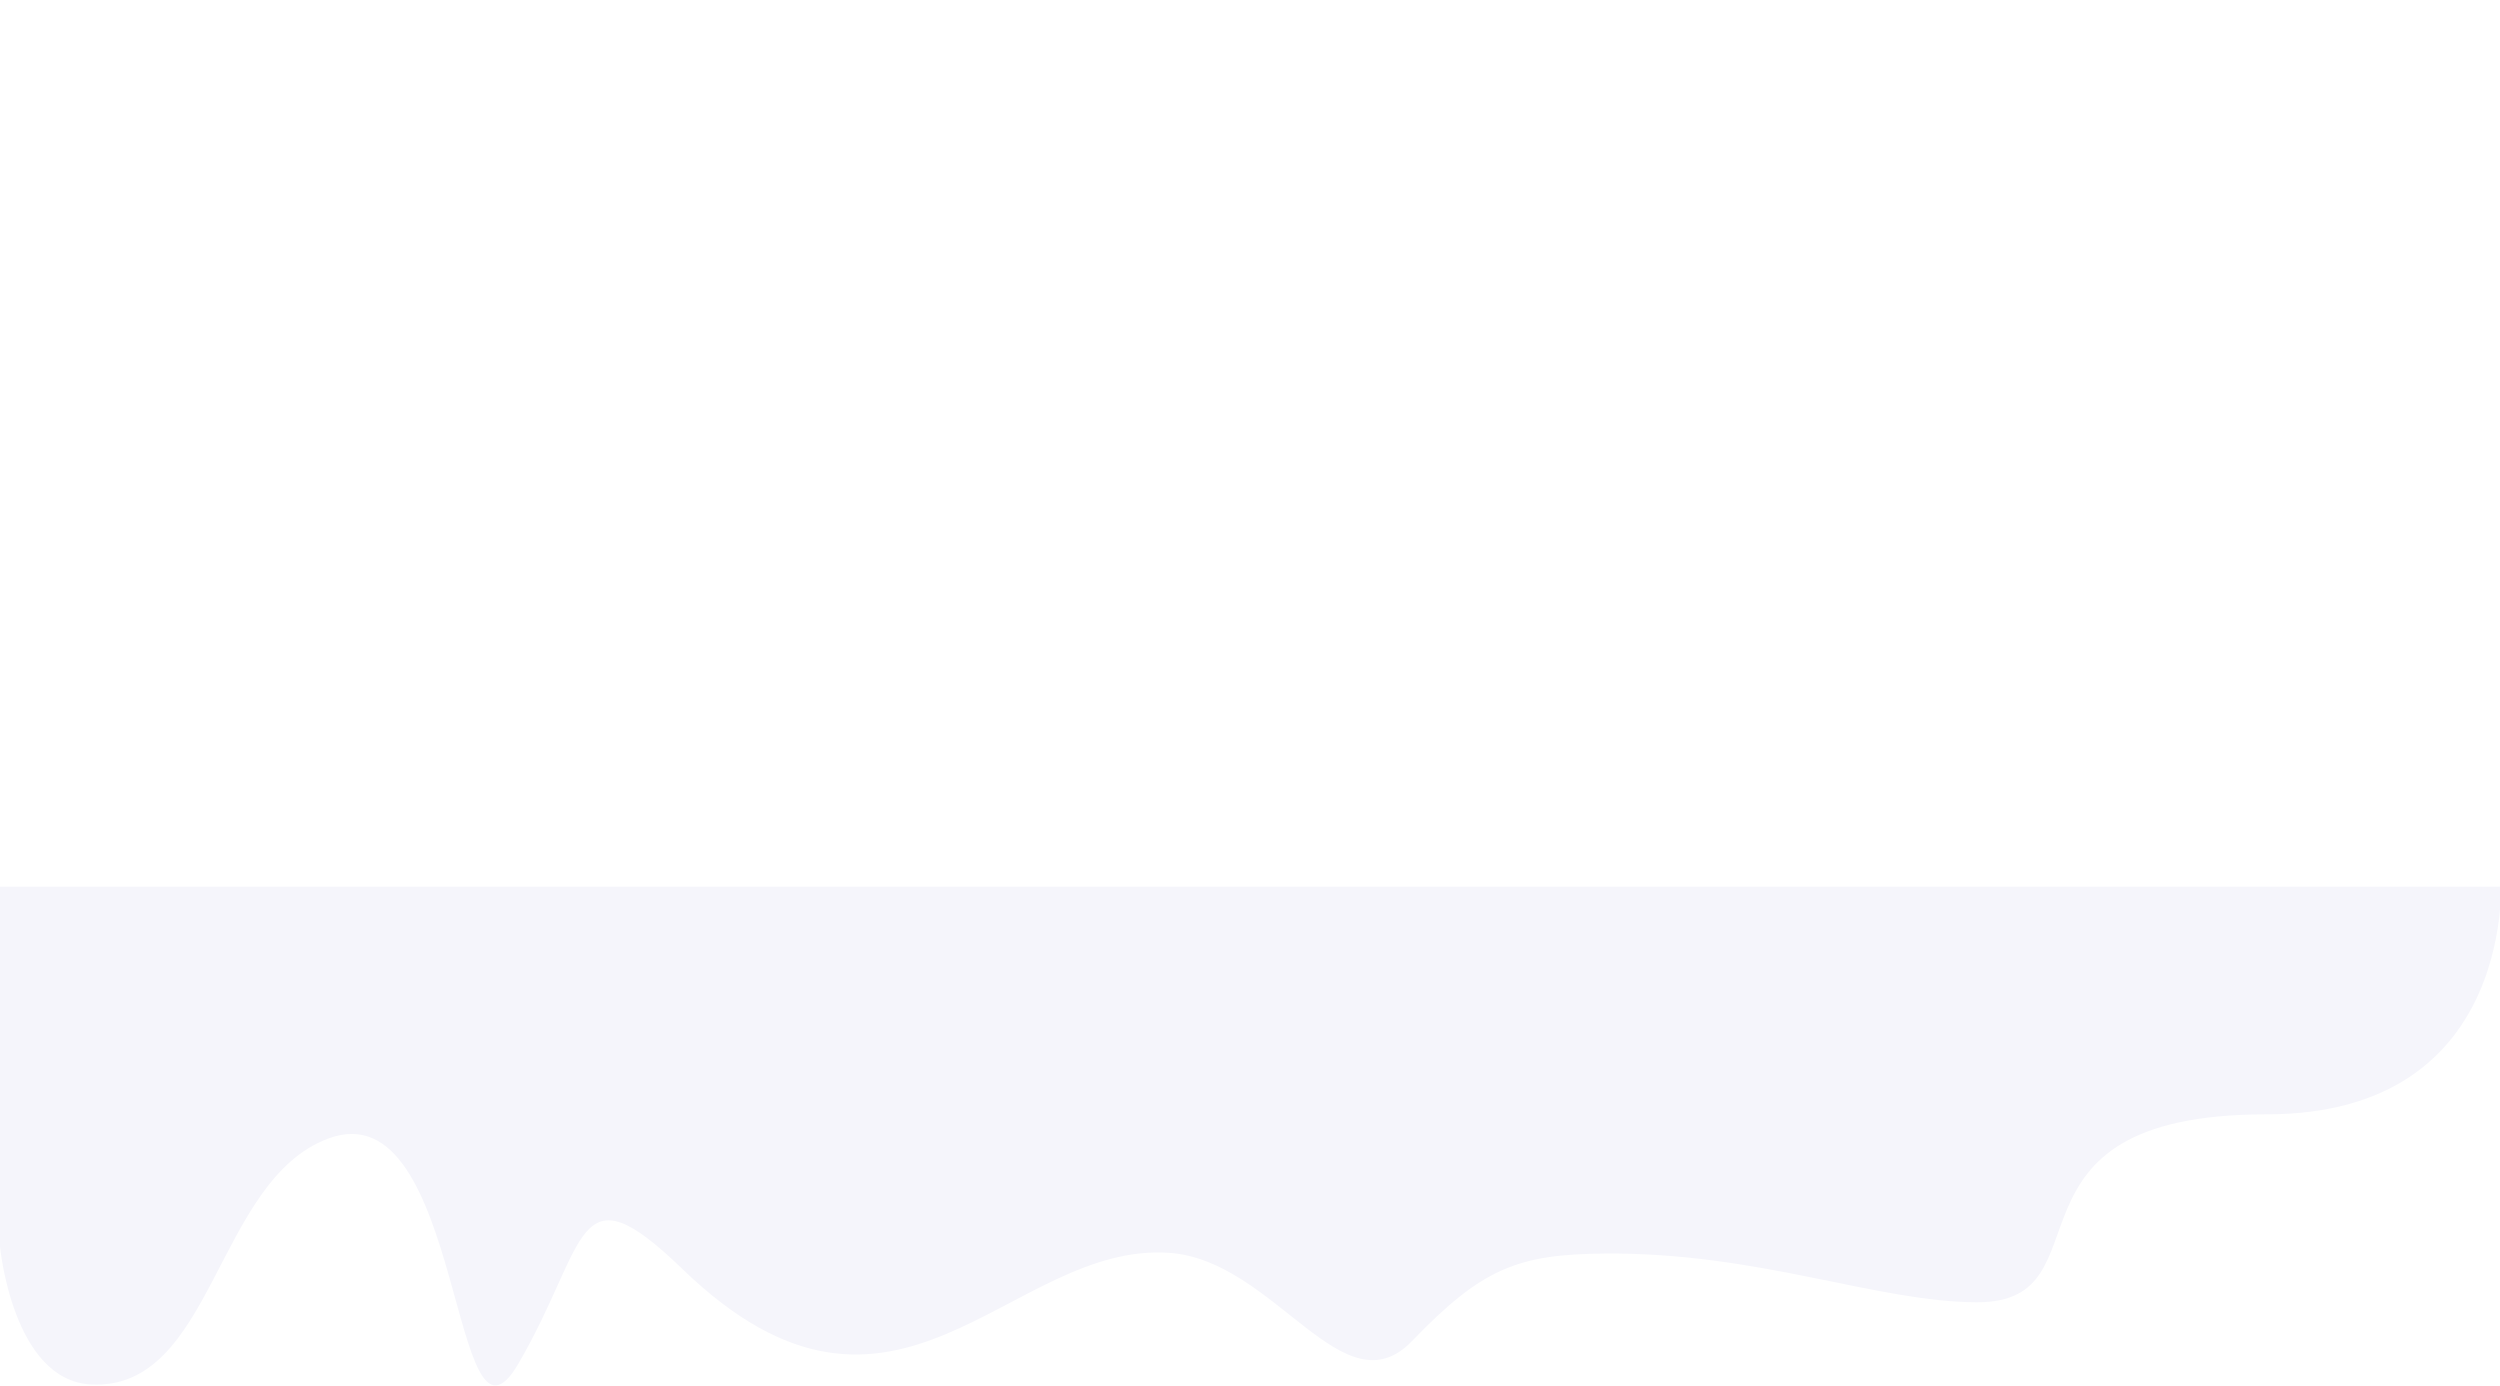
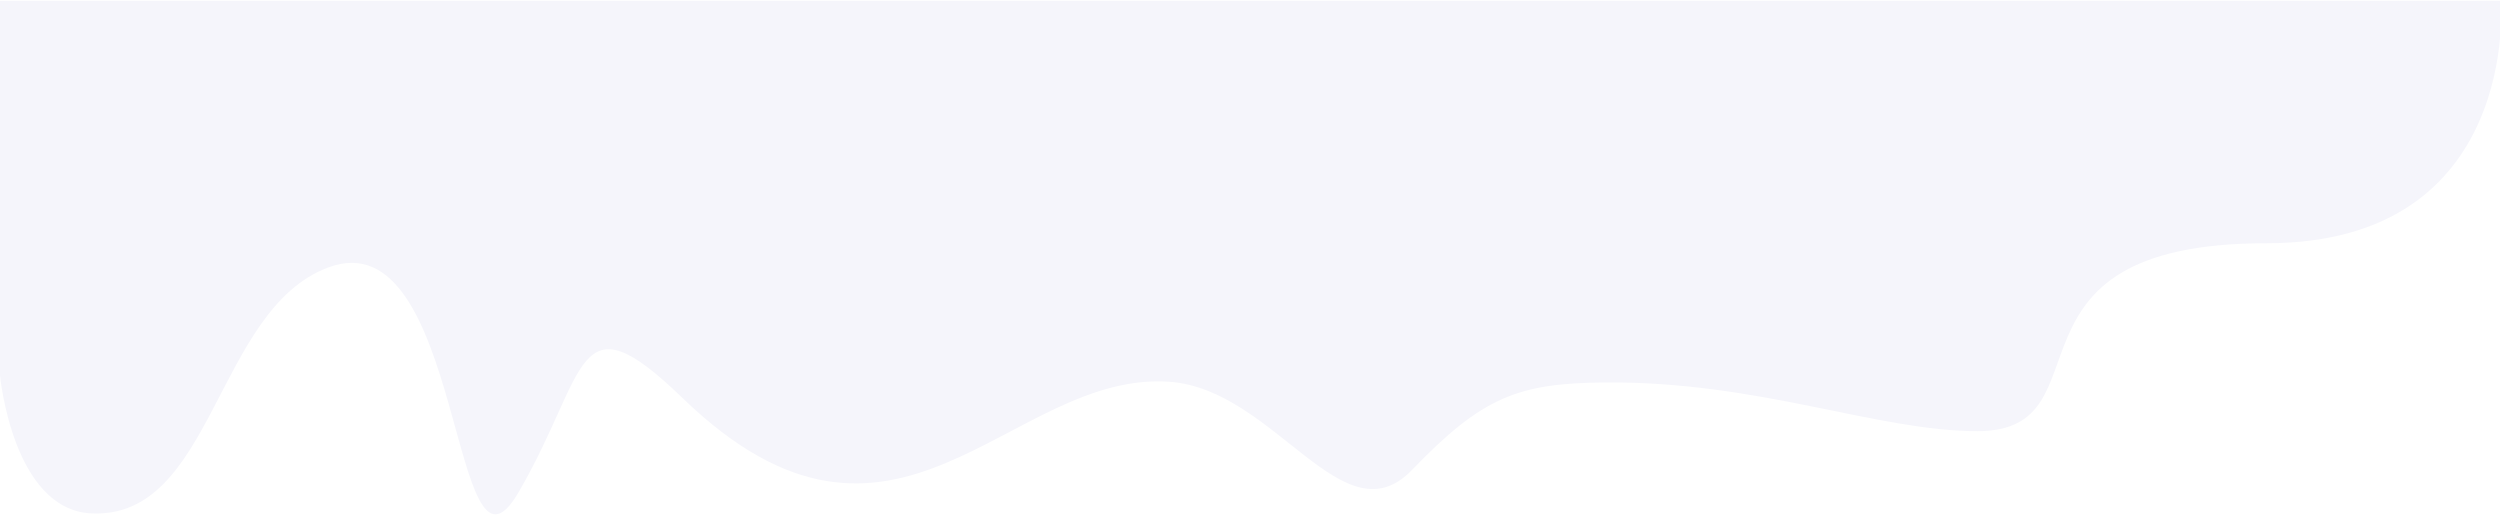
- <svg xmlns="http://www.w3.org/2000/svg" width="1920" height="1064" viewBox="0 0 1920 1064" fill="none">
-   <mask id="mask0" mask-type="alpha" maskUnits="userSpaceOnUse" x="0" y="0" width="1921" height="1064">
-     <path d="M0 957.255C0 957.255 9.64 1060.31 70.027 1063.28C163.97 1067.89 165.348 906.842 252.096 874.399C356.782 835.246 345.83 1136.98 398.152 1047.24C452.173 954.582 441.158 894.421 524.2 974.69C688.263 1133.28 774.976 953.231 898.343 962.218C979.33 968.117 1031.53 1084.87 1084.41 1029.93C1138.43 973.8 1165.86 963.279 1232.47 962.725C1351.13 961.738 1441.55 1000.14 1518.58 1000.14C1623.08 1000.14 1524.58 855.814 1740.67 855.814C1935.73 855.814 1920.73 669.61 1920.73 669.61V91.781C1920.73 91.781 1760.98 -1.351 1646.63 0.015C1491.86 1.863 1449.98 225.25 1304.5 178.201C1234.79 155.656 1229.3 94.537 1162.44 65.944C1005.28 -1.275 901.72 133.977 730.279 105.728C628.537 88.963 593.035 16.025 490.187 5.944C405.03 -2.404 346.132 235.803 283.64 100.382C255.174 38.696 183.401 218.409 120.046 189.475C59.306 161.735 0 76.327 0 76.327V957.255Z" fill="#F5F5FB" />
-   </mask>
-   <g mask="url(#mask0)">
-     <rect y="681" width="1923" height="388" fill="#F5F5FB" />
-   </g>
+ <svg xmlns="http://www.w3.org/2000/svg" width="1920" height="395" viewBox="0 0 1920 395" fill="none">
+   <path d="M70.027 394.28C9.64 391.31 0 288.255 0 288.255V0.61L1920.73 0.61C1920.73 0.61 1935.73 186.814 1740.67 186.814C1524.58 186.814 1623.08 331.14 1518.58 331.14C1441.55 331.14 1351.13 292.738 1232.47 293.725C1165.86 294.279 1138.43 304.8 1084.41 360.93C1031.53 415.87 979.33 299.117 898.343 293.218C774.976 284.231 688.263 464.28 524.2 305.69C441.158 225.421 452.173 285.582 398.152 378.24C345.83 467.98 356.782 166.246 252.096 205.399C165.348 237.842 163.97 398.89 70.027 394.28Z" fill="#F5F5FB" />
</svg>
